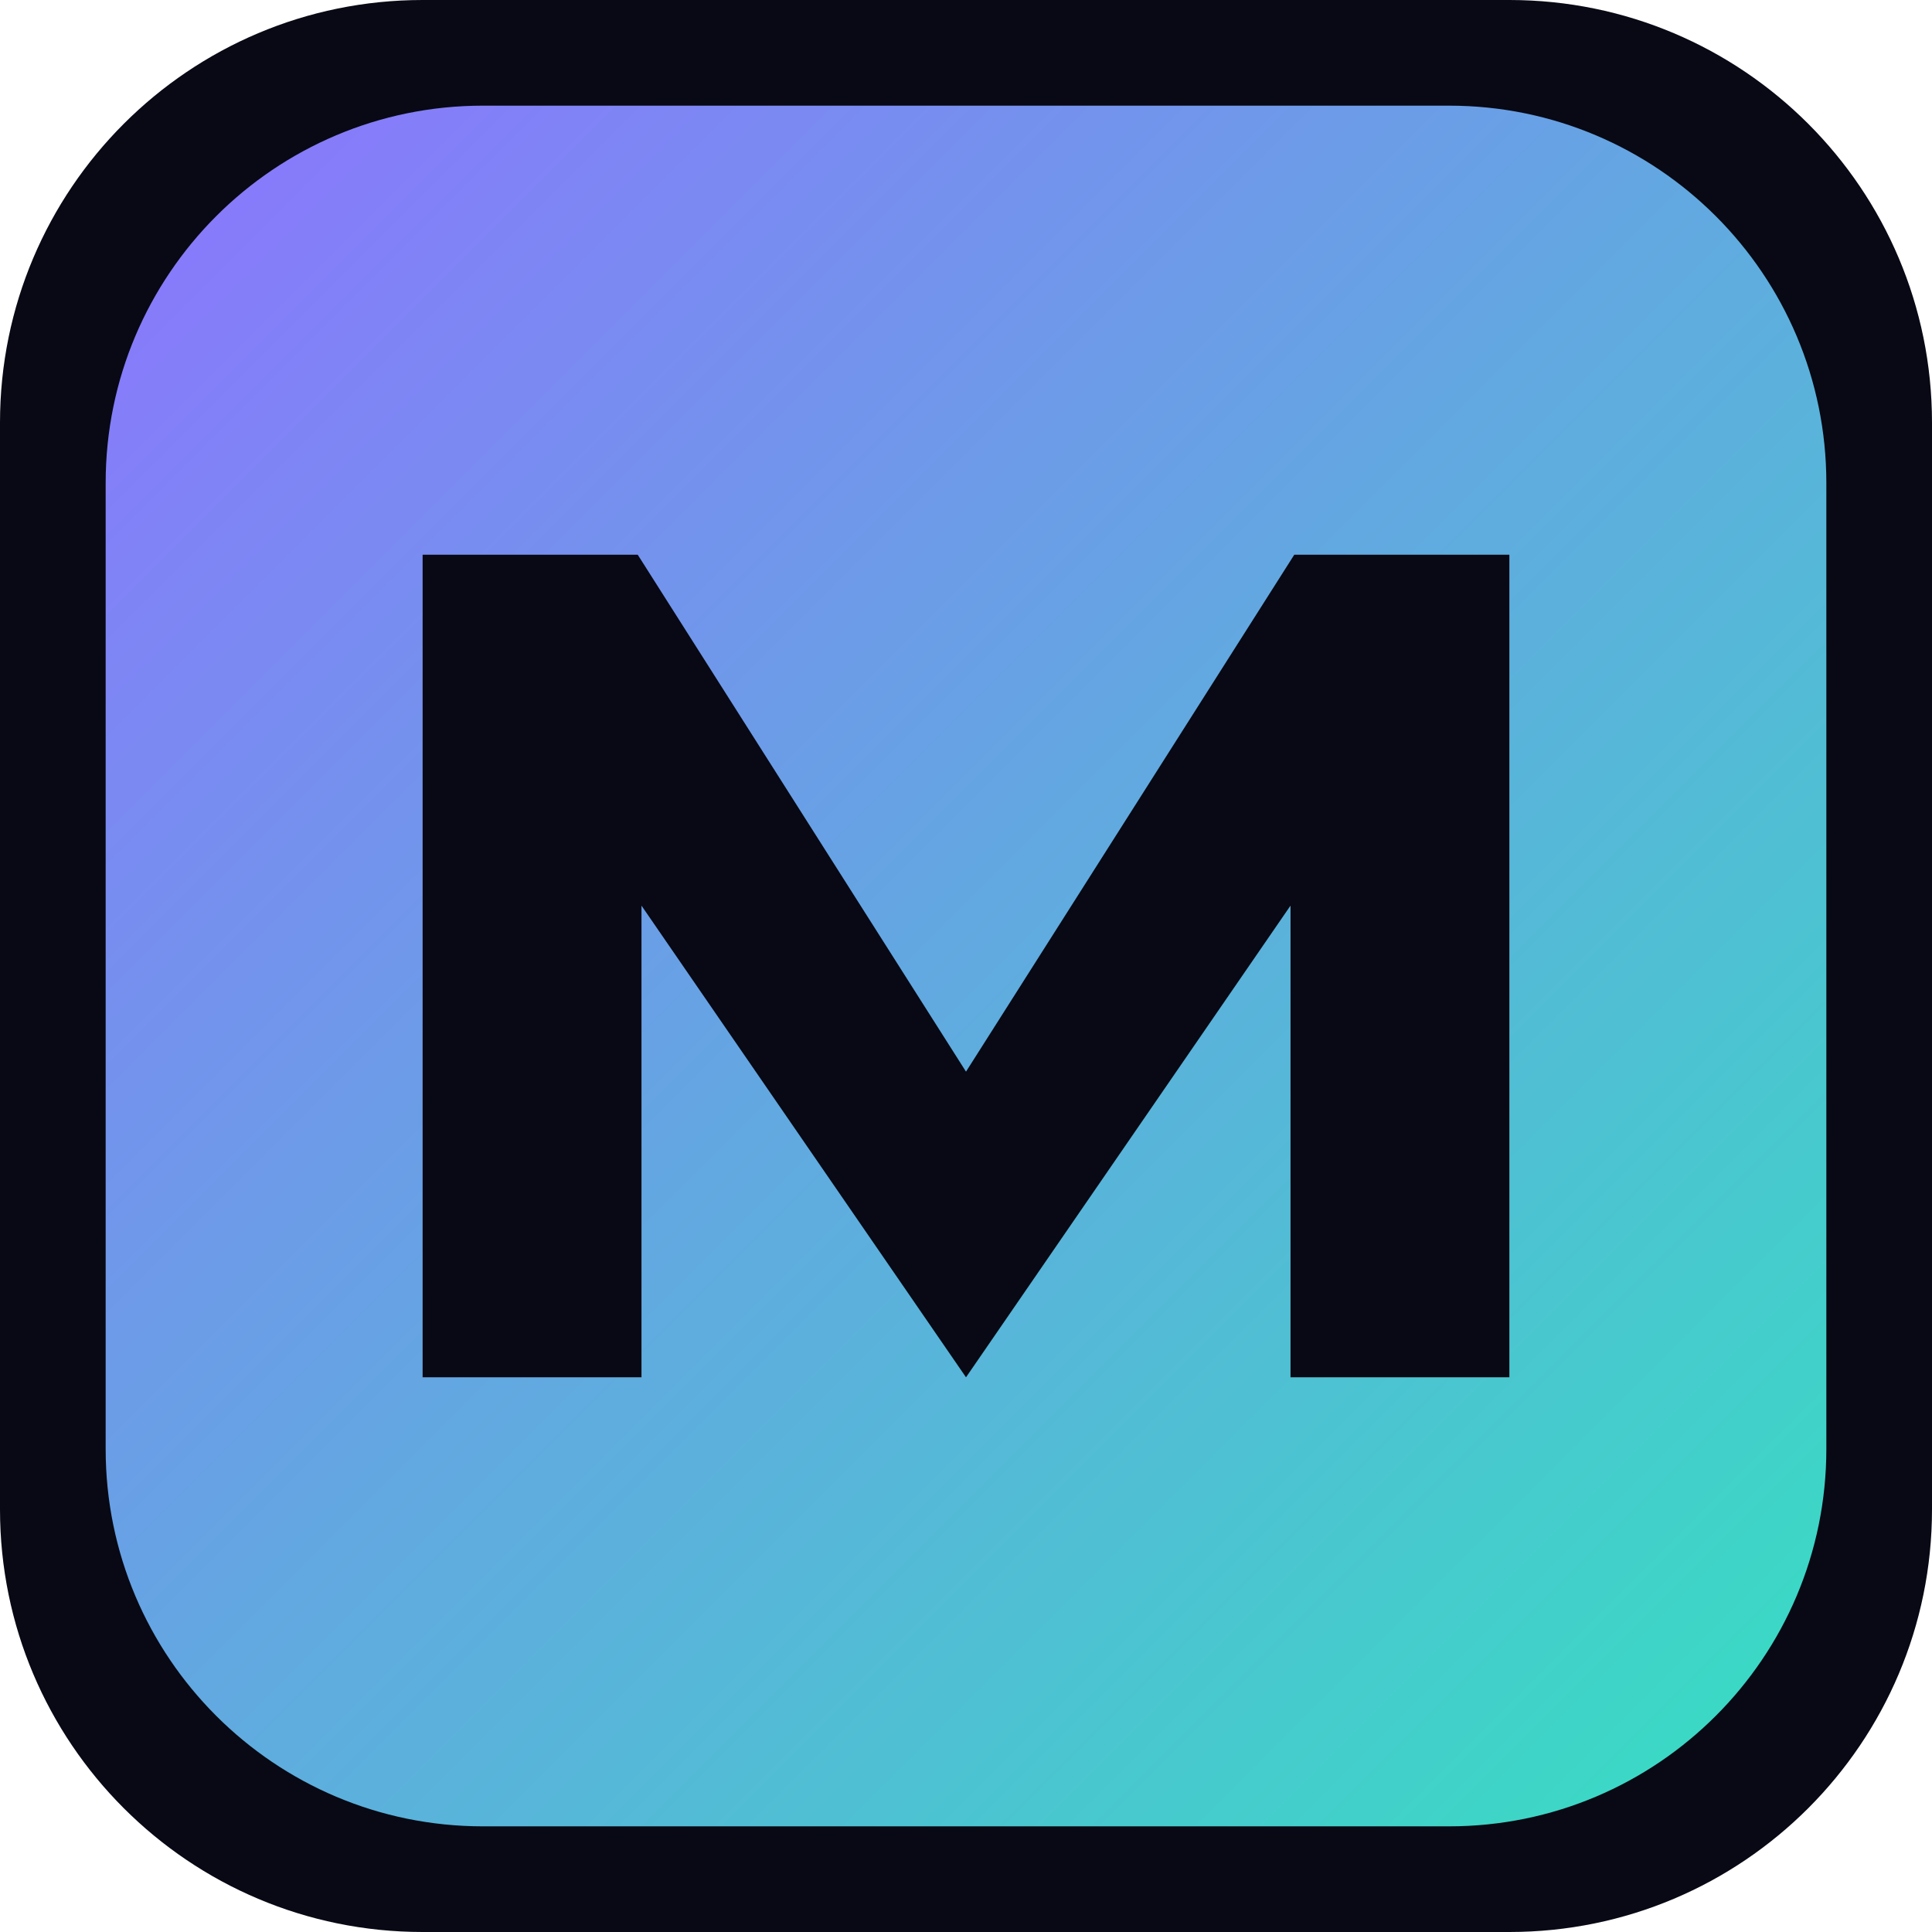
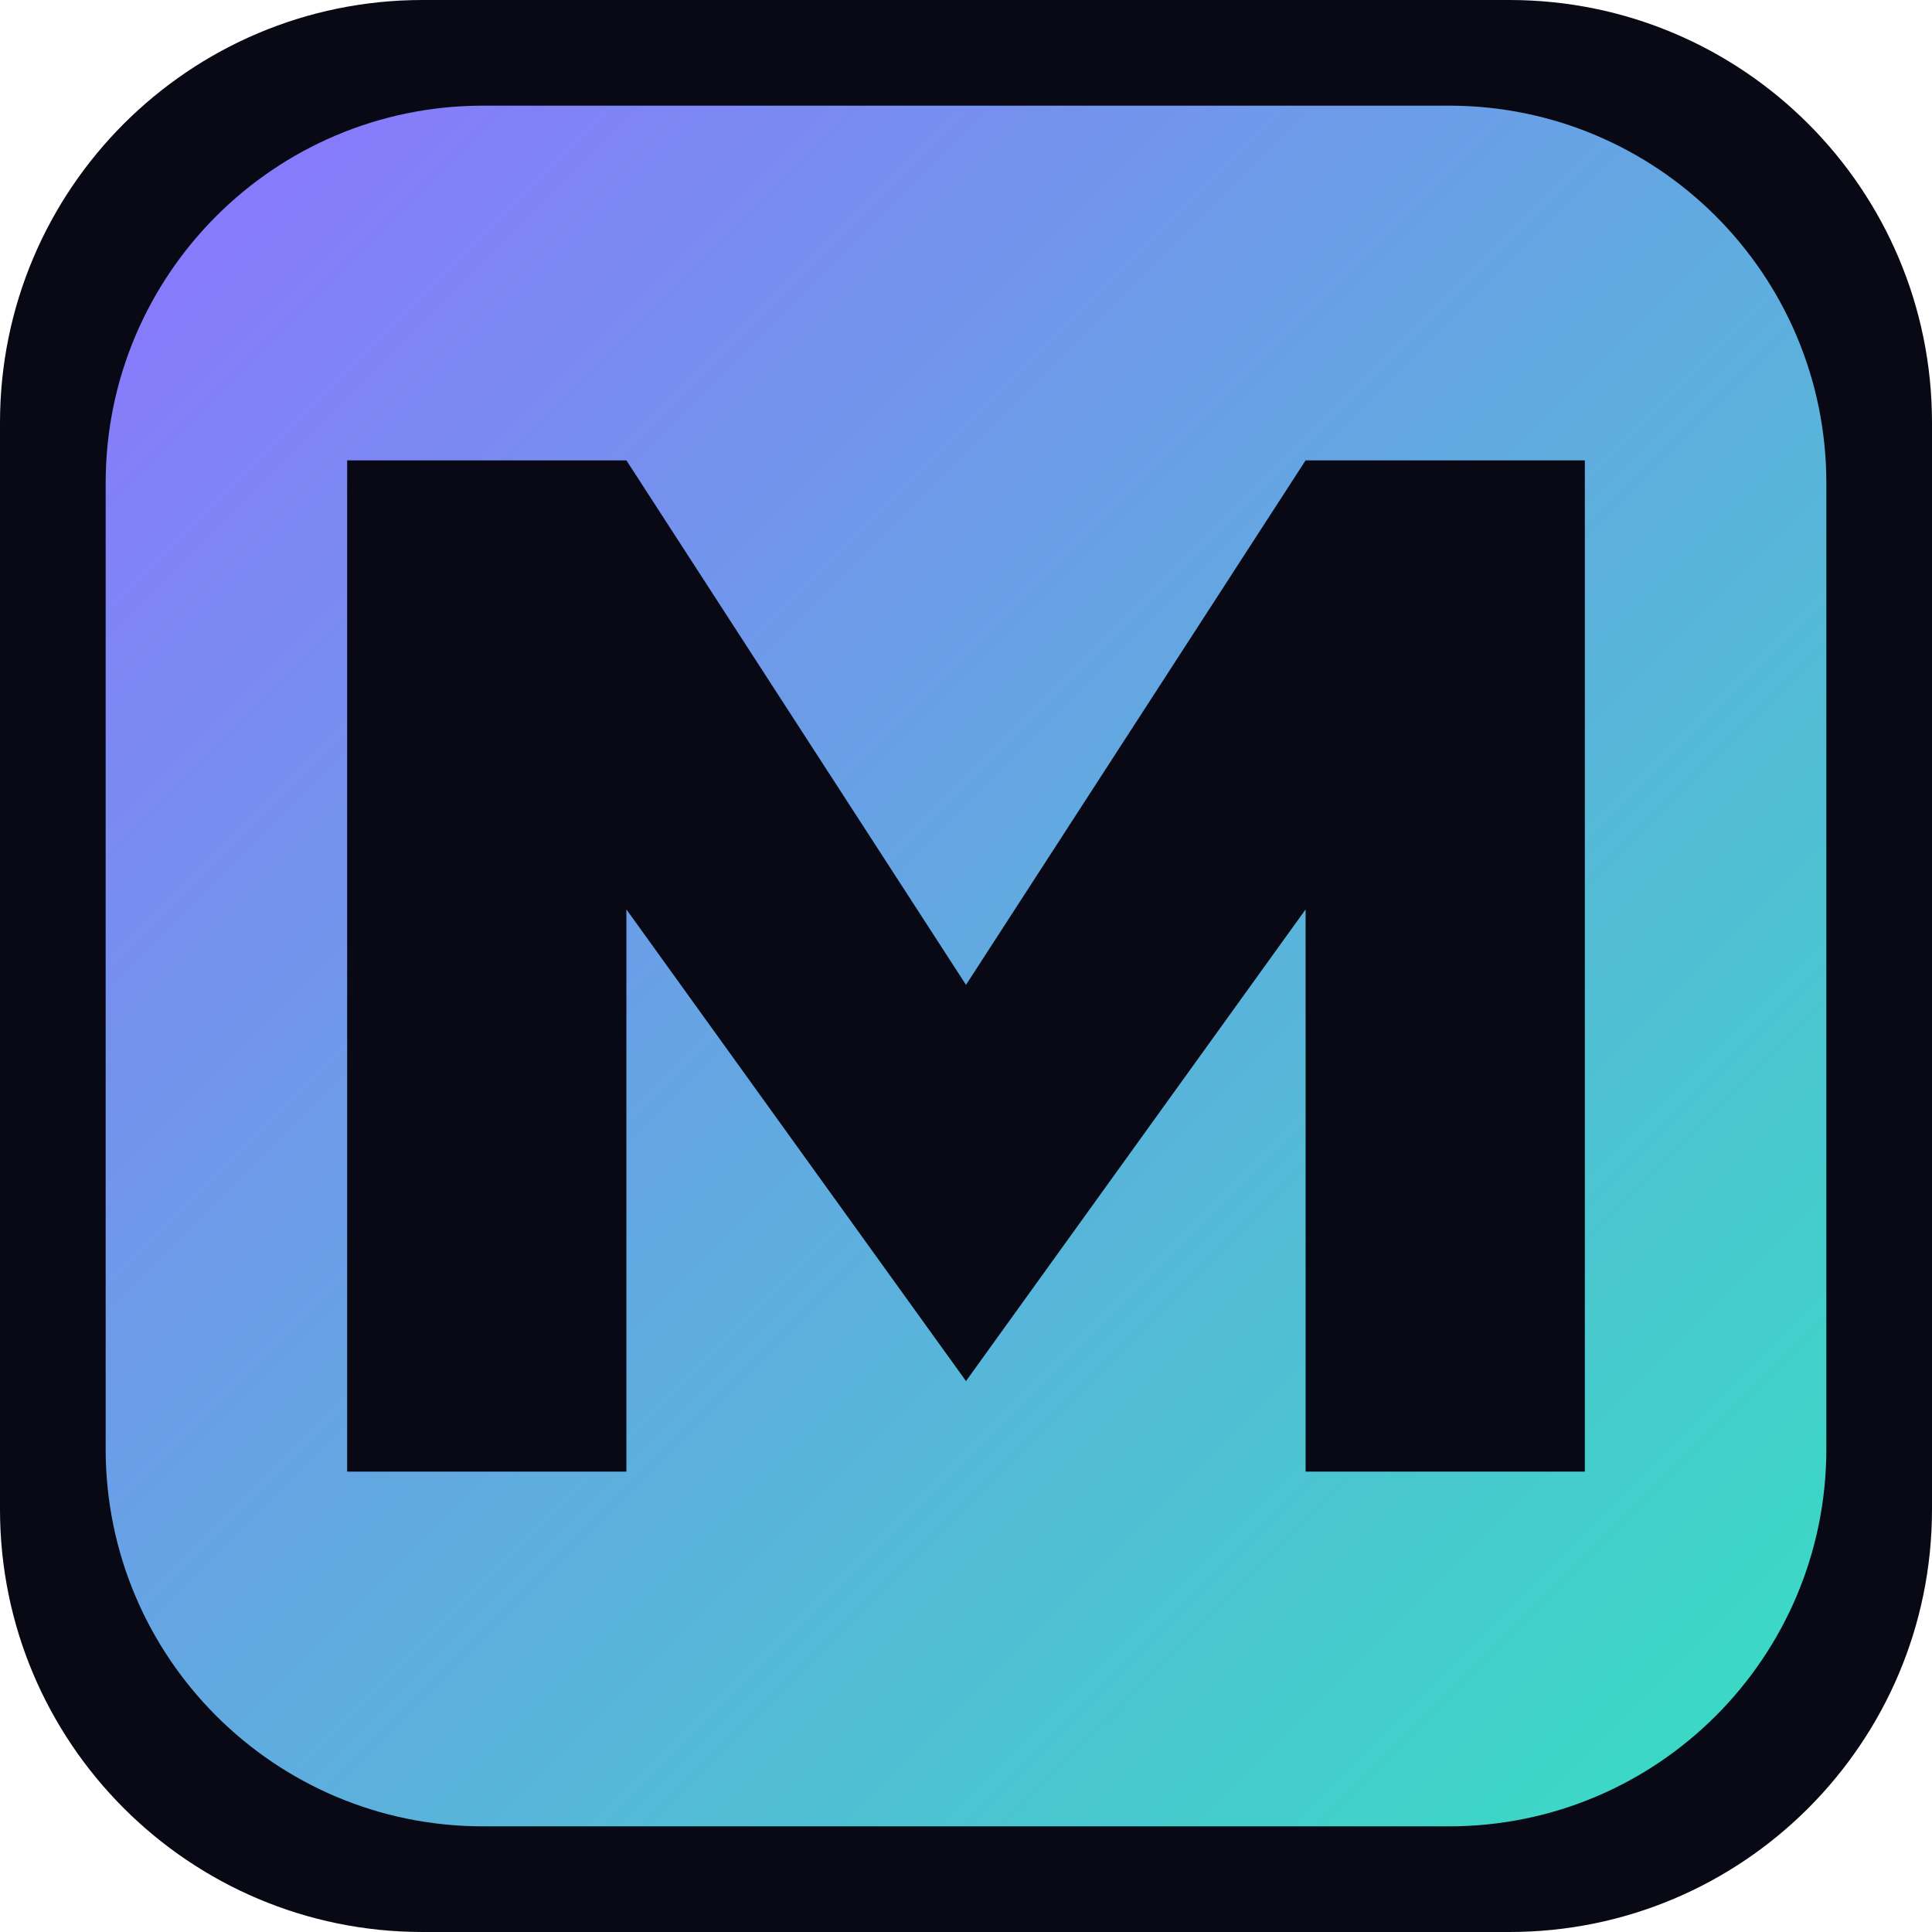
<svg xmlns="http://www.w3.org/2000/svg" viewBox="0 0 512 512">
  <defs>
    <linearGradient id="g" x1="0" y1="0" x2="1" y2="1">
      <stop stop-color="#8d73ff" />
      <stop offset="1" stop-color="#35e0c1" />
    </linearGradient>
  </defs>
  <rect width="512" height="512" rx="112" fill="#080914" />
  <rect x="28" y="28" width="456" height="456" rx="100" fill="url(#g)" />
-   <path d="M112 365V147h57l87 137 87-137h57v218h-58V240l-86 125-86-125v125z" fill="#080914" />
+   <path d="M92 390V122h74l90 139 90-139h74v268h-74V241L256 366 166 241v149z" fill="#080914" />
</svg>
